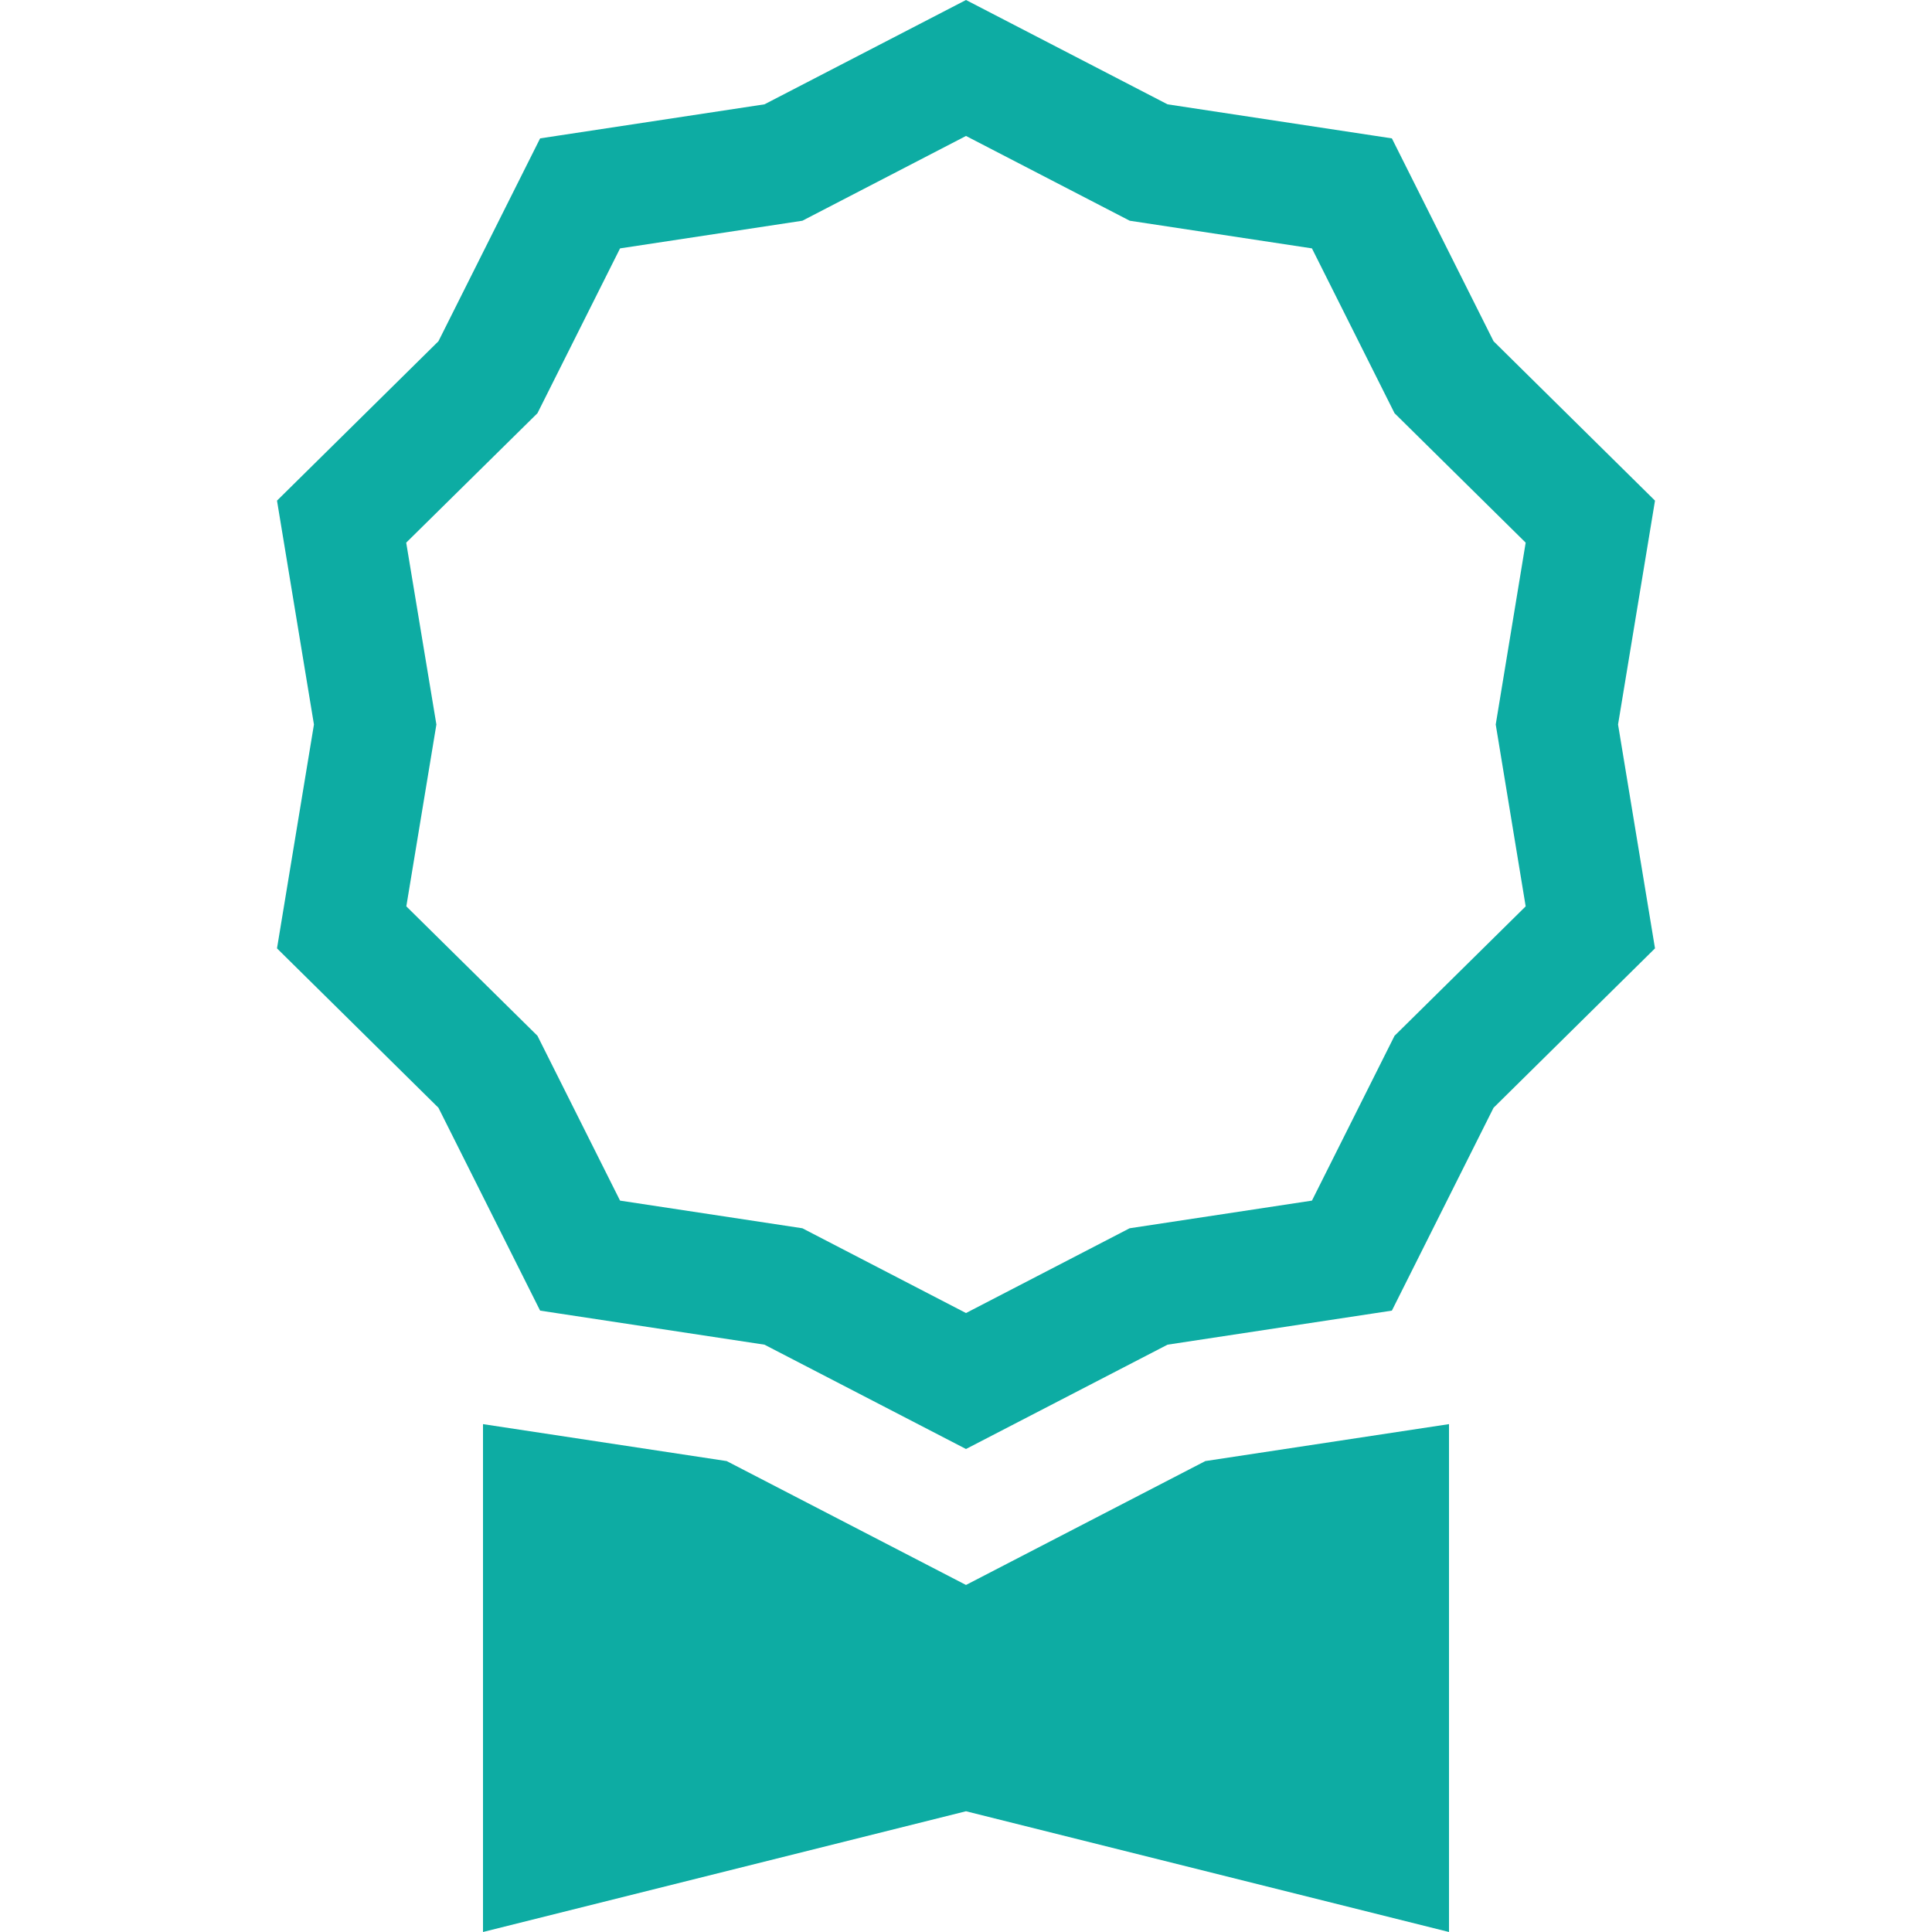
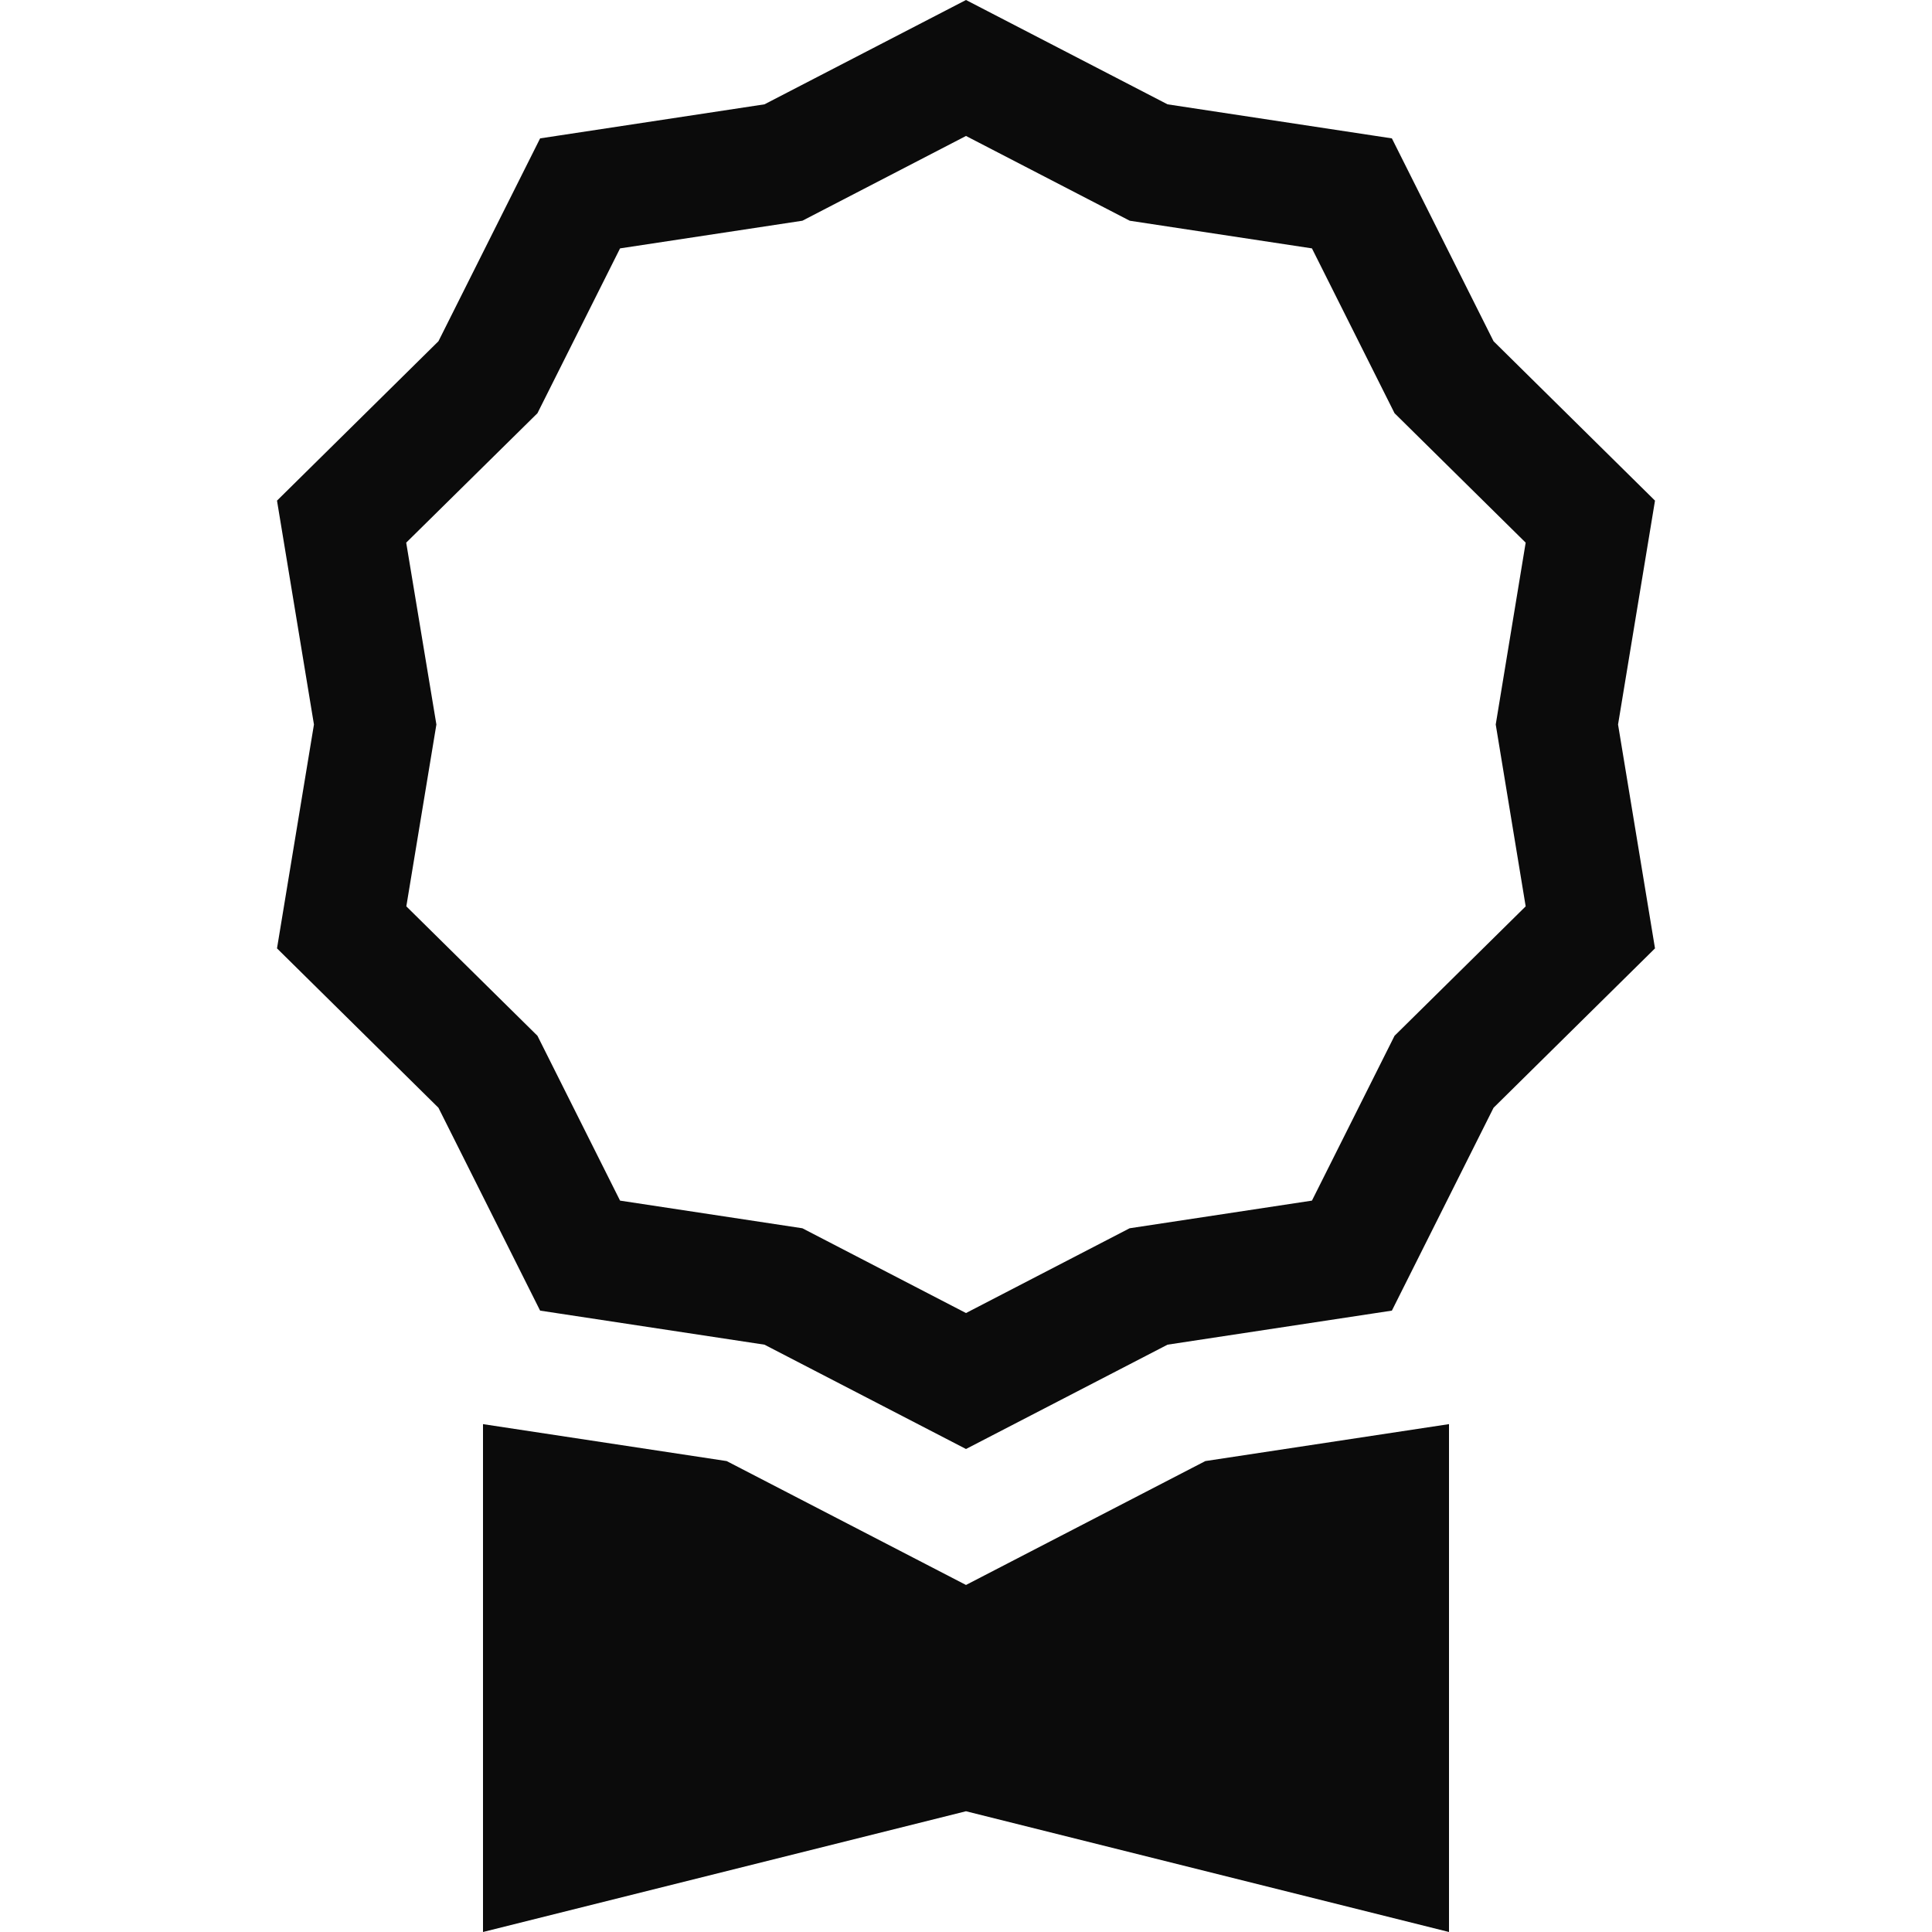
- <svg xmlns="http://www.w3.org/2000/svg" width="16" height="16" fill="#0daca3" class="bi bi-award" viewBox="0 0 16 16">
+ <svg xmlns="http://www.w3.org/2000/svg" width="16" height="16" fill="#0b0b0b" class="bi bi-award" viewBox="0 0 16 16">
  <path d="M9.669.864 8 0 6.331.864l-1.858.282-.842 1.68-1.337 1.32L2.6 6l-.306 1.854 1.337 1.32.842 1.68 1.858.282L8 12l1.669-.864 1.858-.282.842-1.68 1.337-1.32L13.4 6l.306-1.854-1.337-1.32-.842-1.68zm1.196 1.193.684 1.365 1.086 1.072L12.387 6l.248 1.506-1.086 1.072-.684 1.365-1.51.229L8 10.874l-1.355-.702-1.51-.229-.684-1.365-1.086-1.072L3.614 6l-.25-1.506 1.087-1.072.684-1.365 1.51-.229L8 1.126l1.356.702z" />
  <path d="M4 11.794V16l4-1 4 1v-4.206l-2.018.306L8 13.126 6.018 12.1z" />
</svg>
